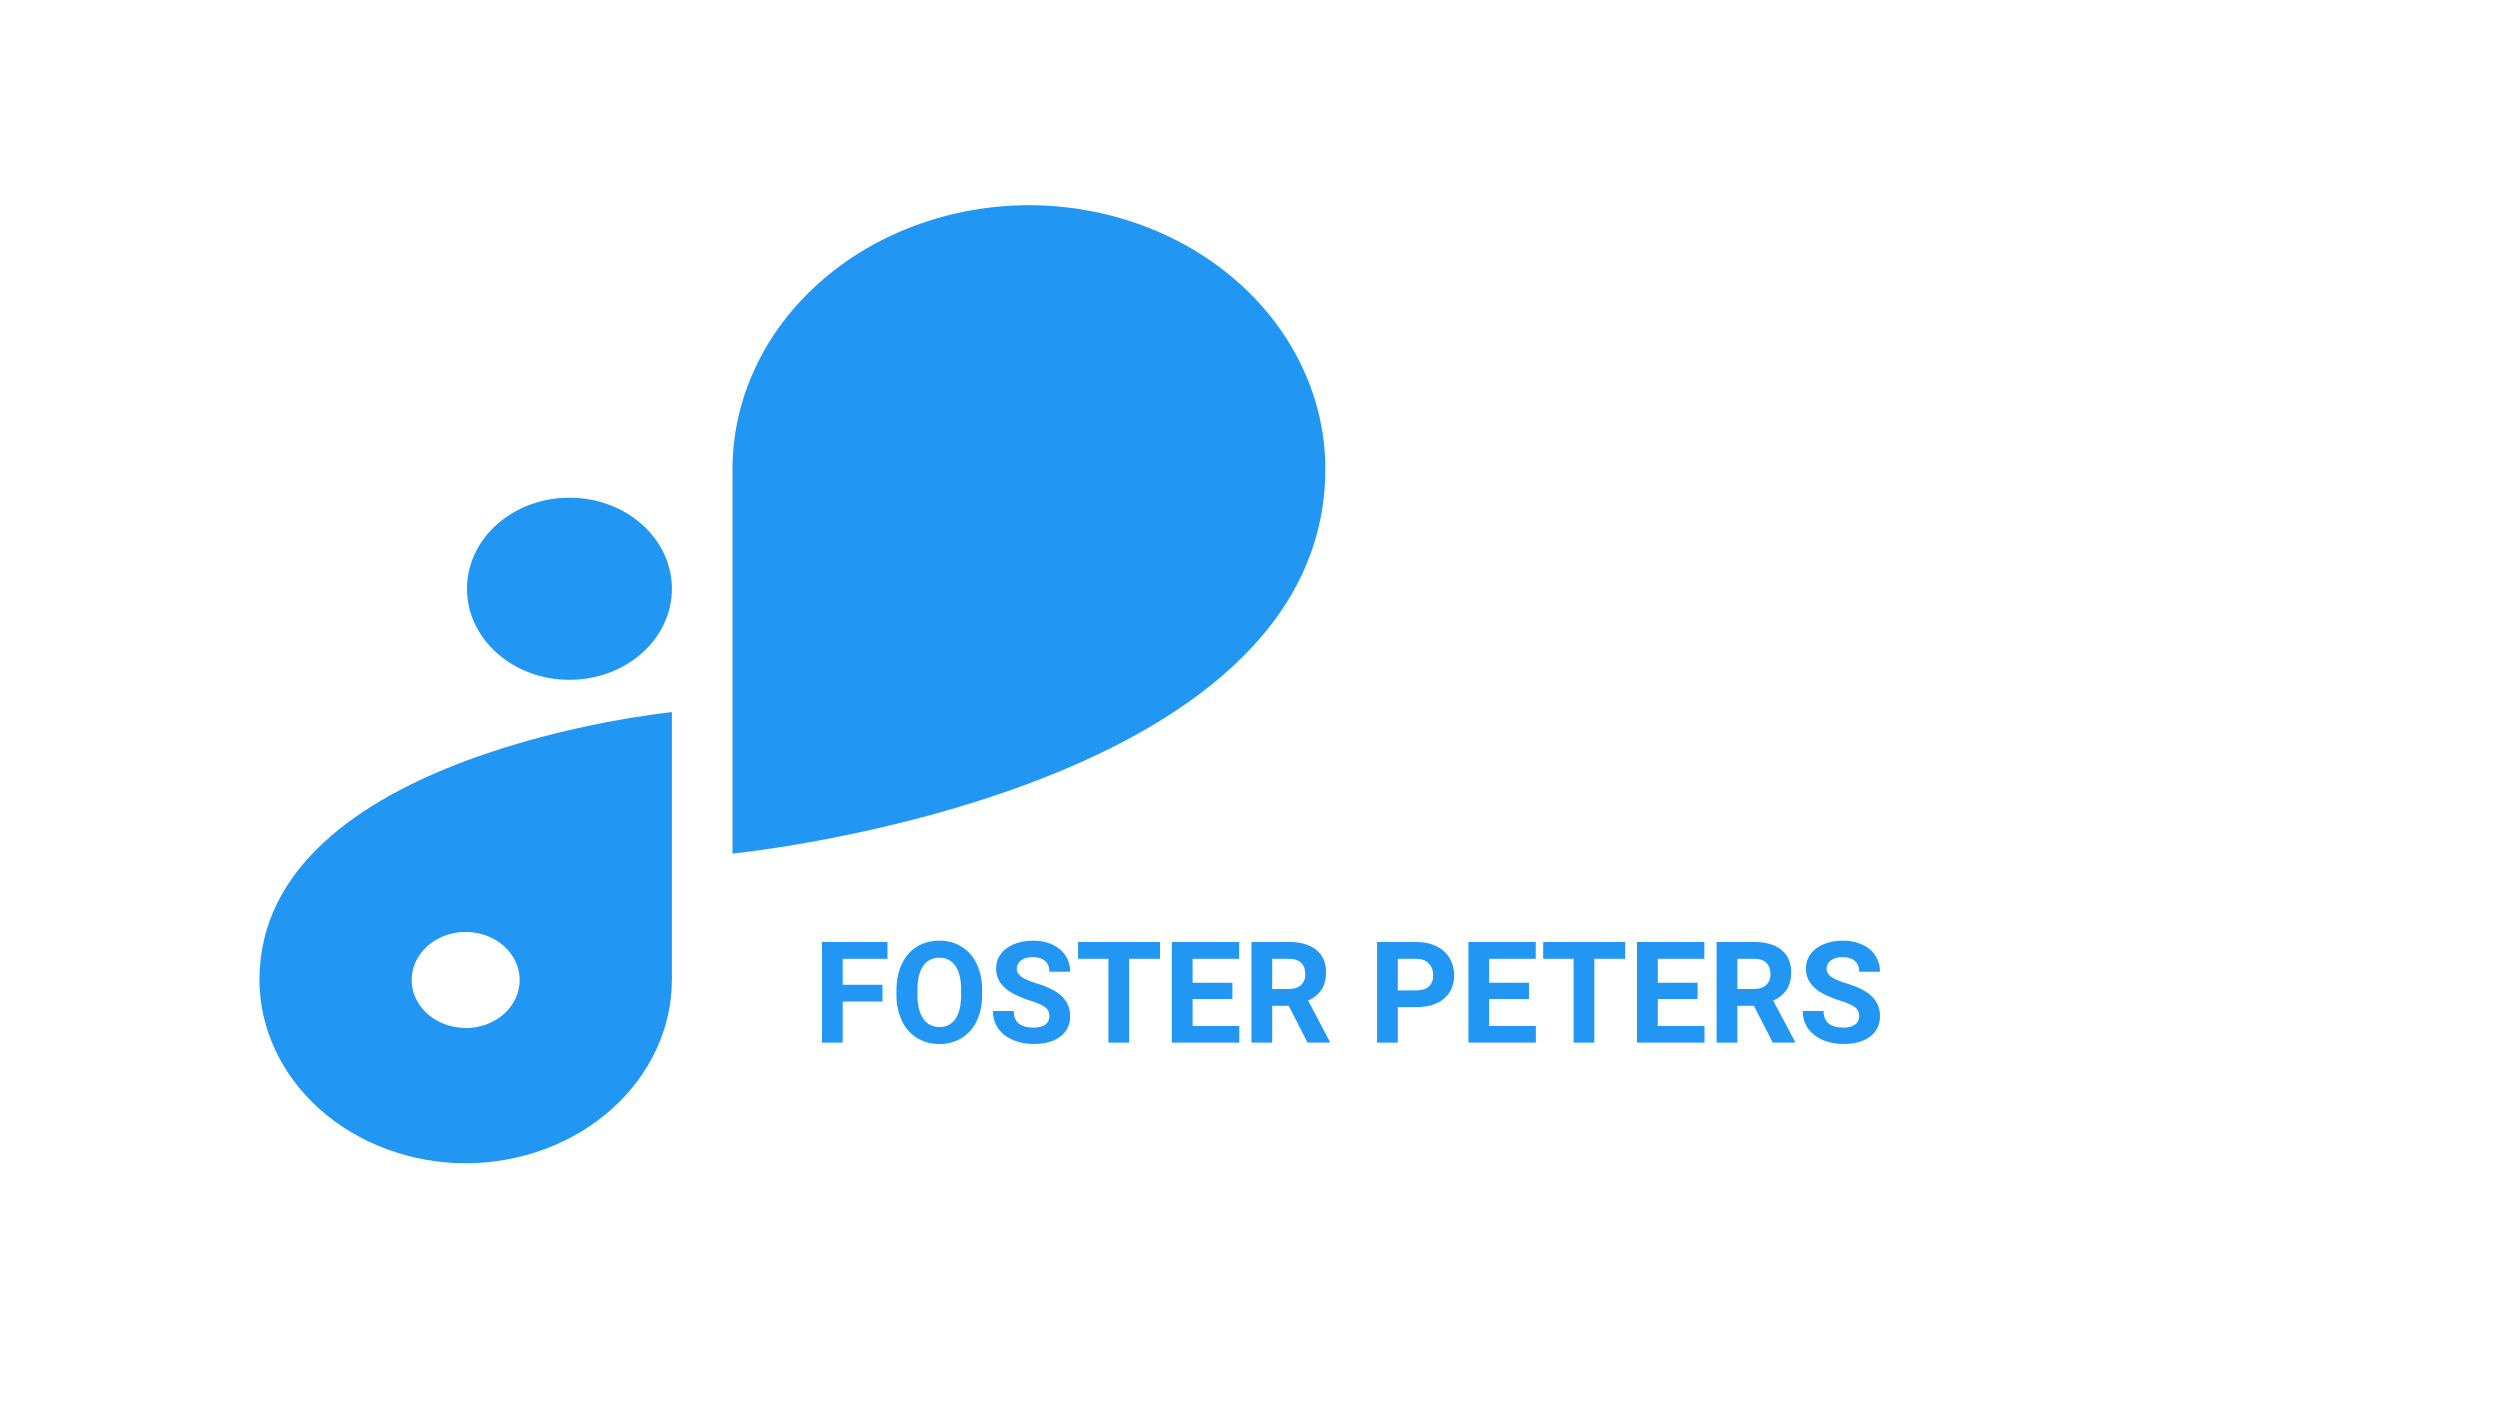
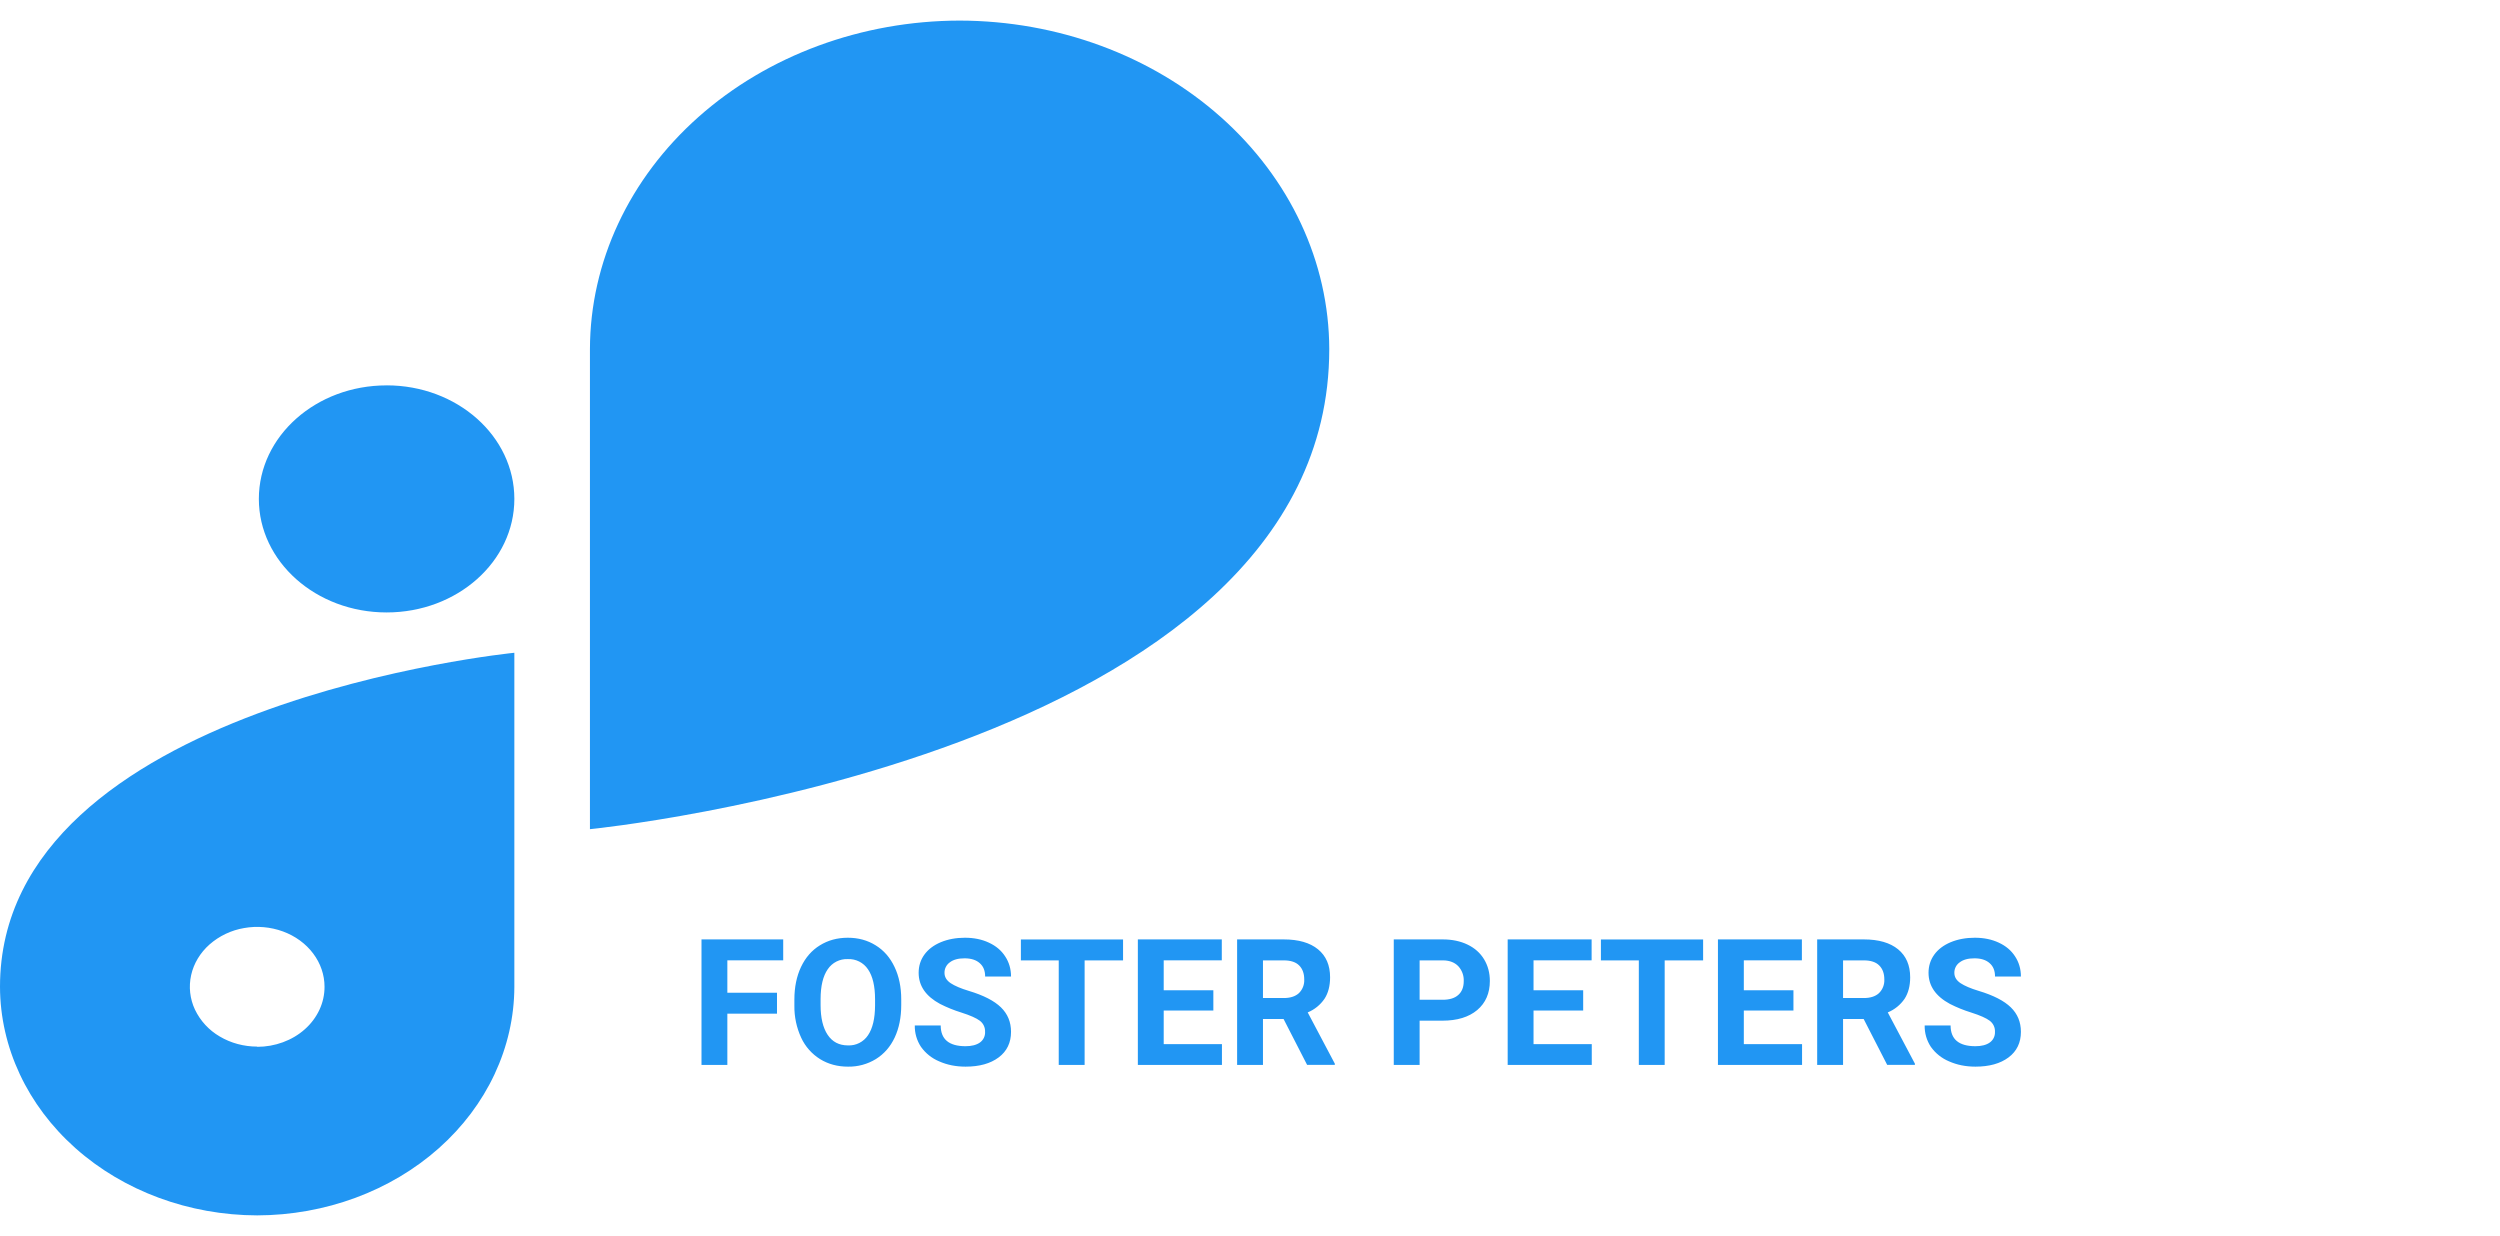
- <svg xmlns="http://www.w3.org/2000/svg" width="106" height="60" fill="none">
-   <path d="M24.146 21.103h-.003c-2.398 0-4.342 1.727-4.342 3.858v.003c0 2.131 1.944 3.859 4.342 3.859h.003c2.398 0 4.342-1.728 4.342-3.859v-.002c0-2.132-1.944-3.86-4.342-3.86zM56.195 19.87c-.007-2.96-1.333-5.798-3.688-7.891C50.153 9.886 46.96 8.707 43.63 8.7c-3.332.005-6.526 1.184-8.882 3.277-2.356 2.094-3.682 4.931-3.69 7.892v16.323s25.134-2.488 25.137-16.32v-.003zM11 41.55c.006 2.06.93 4.033 2.568 5.49 1.638 1.456 3.859 2.277 6.176 2.283 2.317-.006 4.537-.827 6.176-2.283 1.638-1.456 2.562-3.429 2.568-5.488V30.194S11 31.927 11 41.55zm8.744 2.034c-.453 0-.895-.119-1.272-.343a2.107 2.107 0 01-.843-.913 1.825 1.825 0 01-.13-1.175c.088-.395.306-.758.626-1.042.32-.285.728-.479 1.172-.557a2.558 2.558 0 011.323.115c.419.154.776.415 1.028.75s.386.728.386 1.13c.001.268-.057.534-.172.782a2.036 2.036 0 01-.496.662c-.212.19-.465.34-.744.443a2.539 2.539 0 01-.878.156v-.008zM37.418 42.464H35.73v1.743h-.879V39.94h2.778v.712H35.73v1.102h1.688v.709zm4.224-.293c0 .42-.074.788-.222 1.104-.149.317-.362.56-.64.733a1.755 1.755 0 01-.948.258c-.354 0-.67-.085-.947-.255a1.695 1.695 0 01-.644-.727 2.511 2.511 0 01-.231-1.09v-.21c0-.42.075-.79.225-1.108.152-.32.366-.566.642-.735.277-.172.593-.258.949-.258.355 0 .67.086.946.258.278.17.491.415.642.735.152.318.228.686.228 1.104v.19zm-.89-.194c0-.447-.08-.787-.24-1.02a.783.783 0 00-.686-.348.782.782 0 00-.683.346c-.16.229-.241.564-.243 1.008v.208c0 .435.08.773.24 1.013.16.24.39.36.692.36a.775.775 0 00.68-.345c.158-.232.238-.57.24-1.014v-.208zm3.74 1.11a.447.447 0 00-.175-.38c-.117-.09-.328-.184-.633-.281a4.575 4.575 0 01-.723-.293c-.485-.262-.727-.615-.727-1.058 0-.23.064-.436.193-.615.131-.182.318-.323.56-.425.244-.101.518-.152.82-.152.305 0 .576.055.815.167.238.11.423.264.553.466.133.2.2.43.2.685h-.88c0-.195-.06-.347-.184-.454-.123-.11-.296-.164-.518-.164-.215 0-.382.046-.501.138a.426.426 0 00-.179.357c0 .139.07.255.208.349.14.093.347.181.618.263.5.15.864.337 1.093.56.228.222.343.5.343.832 0 .369-.14.66-.42.87-.279.209-.654.314-1.127.314-.328 0-.627-.06-.897-.18a1.438 1.438 0 01-.618-.494 1.27 1.27 0 01-.21-.727h.881c0 .47.281.706.844.706.209 0 .372-.042.49-.126a.418.418 0 00.175-.357zm4.691-2.434h-1.306v3.554h-.88v-3.554H45.71v-.712h3.474v.712zm3.07 1.705h-1.687v1.143h1.98v.706h-2.859V39.94h2.854v.712h-1.975v1.017h1.688v.688zm2.388.287h-.7v1.562h-.879V39.94h1.585c.504 0 .893.113 1.166.337.274.225.41.542.41.952 0 .291-.063.535-.19.73a1.282 1.282 0 01-.571.463l.922 1.743v.04h-.943l-.8-1.56zm-.7-.712h.71c.22 0 .39-.055.512-.166a.607.607 0 00.181-.466c0-.202-.057-.36-.172-.475-.114-.115-.288-.173-.525-.173h-.706v1.28zm5.326.771v1.503h-.879V39.94h1.664c.32 0 .602.059.844.176.244.117.432.284.563.501.13.215.196.46.196.735 0 .418-.144.748-.43.99-.286.24-.681.361-1.187.361h-.77zm0-.712h.785c.233 0 .41-.055.53-.164.124-.11.185-.266.185-.469a.704.704 0 00-.184-.507c-.123-.128-.293-.195-.51-.199h-.806v1.34zm5.56.366H63.14v1.143h1.98v.706h-2.859V39.94h2.854v.712H63.14v1.017h1.688v.688zm4.079-1.705h-1.307v3.554h-.879v-3.554h-1.289v-.712h3.475v.712zm3.07 1.705H70.29v1.143h1.98v.706h-2.86V39.94h2.854v.712H70.29v1.017h1.687v.688zm2.388.287h-.7v1.562h-.88V39.94h1.586c.504 0 .892.113 1.166.337.273.225.41.542.41.952 0 .291-.064.535-.19.73a1.283 1.283 0 01-.572.463l.923 1.743v.04h-.943l-.8-1.56zm-.7-.712h.709c.22 0 .391-.055.512-.166a.607.607 0 00.182-.466c0-.202-.057-.36-.173-.475-.113-.115-.288-.173-.524-.173h-.706v1.28zm5.165 1.155a.447.447 0 00-.176-.381c-.117-.09-.328-.184-.633-.281a4.57 4.57 0 01-.723-.293c-.485-.262-.727-.615-.727-1.058 0-.23.065-.436.193-.615.131-.182.318-.323.56-.425.244-.101.518-.152.82-.152.305 0 .576.055.815.167.238.11.423.264.553.466.133.2.2.43.2.685h-.88c0-.195-.06-.347-.184-.454-.123-.11-.296-.164-.518-.164-.215 0-.382.046-.501.138a.426.426 0 00-.18.357c0 .139.07.255.209.349.14.093.347.181.618.263.5.15.864.337 1.093.56.228.222.343.5.343.832 0 .369-.14.66-.42.87-.279.209-.655.314-1.127.314-.328 0-.627-.06-.897-.18a1.438 1.438 0 01-.618-.494 1.27 1.27 0 01-.21-.727h.881c0 .47.281.706.844.706.209 0 .372-.042.489-.126a.418.418 0 00.176-.357z" fill="#2196F3" />
+ <svg xmlns="http://www.w3.org/2000/svg" width="85" height="42" fill="none">
+   <path d="M13.146 13.103h-.003c-2.398 0-4.342 1.727-4.342 3.859v.002c0 2.131 1.944 3.859 4.342 3.859h.003c2.398 0 4.342-1.728 4.342-3.859v-.002c0-2.132-1.944-3.86-4.342-3.86zM45.195 11.87c-.007-2.96-1.333-5.798-3.688-7.891C39.153 1.886 35.96.707 32.63.7c-3.332.005-6.526 1.184-8.882 3.277-2.356 2.094-3.683 4.931-3.69 7.892v16.323s25.134-2.488 25.137-16.32v-.003zM0 33.55c.006 2.06.93 4.033 2.568 5.49 1.638 1.456 3.859 2.277 6.176 2.283 2.317-.006 4.537-.827 6.176-2.283 1.638-1.456 2.562-3.429 2.568-5.488V22.194S0 23.927 0 33.55zm8.744 2.034c-.453 0-.895-.119-1.272-.343a2.107 2.107 0 01-.843-.913 1.825 1.825 0 01-.13-1.175c.088-.395.306-.758.626-1.042a2.39 2.39 0 011.172-.557 2.558 2.558 0 011.323.115c.419.154.777.415 1.028.75.252.335.386.728.386 1.13.001.268-.057.534-.172.782a2.036 2.036 0 01-.496.662c-.212.19-.465.34-.744.443a2.54 2.54 0 01-.878.156v-.008zM26.418 34.464H24.73v1.743h-.879V31.94h2.778v.712H24.73v1.102h1.688v.709zm4.224-.293c0 .42-.074.788-.222 1.104-.149.317-.362.56-.64.733a1.755 1.755 0 01-.948.258c-.354 0-.67-.085-.947-.255a1.695 1.695 0 01-.644-.727 2.511 2.511 0 01-.232-1.09v-.21c0-.42.076-.79.226-1.108.152-.32.366-.566.642-.735.277-.172.593-.258.949-.258.355 0 .67.086.946.258.277.17.491.415.642.735.152.318.228.686.228 1.104v.19zm-.89-.194c0-.447-.08-.787-.24-1.02a.783.783 0 00-.686-.348.782.782 0 00-.683.346c-.16.229-.241.564-.243 1.008v.208c0 .435.08.773.24 1.013.16.24.39.36.692.36a.775.775 0 00.68-.345c.158-.232.238-.57.24-1.014v-.208zm3.74 1.11a.447.447 0 00-.175-.38c-.117-.09-.328-.184-.633-.281a4.575 4.575 0 01-.723-.293c-.485-.262-.727-.615-.727-1.058 0-.23.064-.436.193-.615.131-.182.318-.323.56-.425.244-.101.518-.152.82-.152.305 0 .576.055.815.167.238.11.423.264.553.466.133.2.2.43.2.685h-.88c0-.195-.06-.347-.184-.454-.123-.11-.296-.164-.518-.164-.215 0-.382.046-.501.138a.426.426 0 00-.179.357c0 .139.07.255.208.349.14.093.347.181.618.263.5.15.864.337 1.093.56.228.222.343.5.343.832 0 .369-.14.66-.42.87-.279.209-.654.314-1.127.314-.328 0-.627-.06-.897-.18a1.438 1.438 0 01-.618-.494 1.27 1.27 0 01-.21-.727h.881c0 .47.281.706.844.706.209 0 .372-.042.49-.126a.418.418 0 00.175-.357zm4.691-2.434h-1.306v3.554h-.88v-3.554H34.71v-.712h3.474v.712zm3.07 1.705h-1.687v1.143h1.98v.706h-2.859V31.94h2.854v.712h-1.975v1.017h1.688v.688zm2.388.287h-.7v1.562h-.879V31.94h1.585c.504 0 .893.113 1.166.337.274.225.41.542.41.952 0 .291-.063.535-.19.73a1.282 1.282 0 01-.571.463l.922 1.743v.04h-.943l-.8-1.56zm-.7-.712h.71c.22 0 .39-.055.512-.166a.607.607 0 00.181-.466c0-.202-.057-.36-.172-.475-.114-.115-.288-.173-.525-.173h-.706v1.28zm5.326.771v1.503h-.879V31.94h1.664c.32 0 .602.059.844.176.244.117.432.284.563.501.13.215.196.46.196.735 0 .418-.144.748-.43.99-.286.24-.681.361-1.187.361h-.77zm0-.712h.785c.233 0 .41-.055.53-.164.124-.11.185-.266.185-.469a.704.704 0 00-.184-.507c-.123-.128-.293-.195-.51-.199h-.806v1.34zm5.56.366H52.14v1.143h1.98v.706h-2.859V31.94h2.854v.712H52.14v1.017h1.688v.688zm4.079-1.705h-1.307v3.554h-.879v-3.554h-1.289v-.712h3.475v.712zm3.07 1.705H59.29v1.143h1.98v.706h-2.86V31.94h2.854v.712H59.29v1.017h1.687v.688zm2.388.287h-.7v1.562h-.88V31.94h1.586c.504 0 .892.113 1.166.337.273.225.41.542.41.952 0 .291-.064.535-.19.73a1.283 1.283 0 01-.572.463l.923 1.743v.04h-.943l-.8-1.56zm-.7-.712h.709c.22 0 .391-.055.512-.166a.607.607 0 00.182-.466c0-.202-.057-.36-.173-.475-.113-.115-.288-.173-.524-.173h-.706v1.28zm5.165 1.155a.447.447 0 00-.176-.381c-.117-.09-.328-.184-.633-.281a4.57 4.57 0 01-.723-.293c-.485-.262-.727-.615-.727-1.058 0-.23.065-.436.193-.615.131-.182.318-.323.56-.425.244-.101.518-.152.82-.152.305 0 .576.055.815.167.238.11.423.264.553.466.133.2.2.43.2.685h-.88c0-.195-.06-.347-.184-.454-.123-.11-.296-.164-.518-.164-.215 0-.382.046-.501.138a.426.426 0 00-.18.357c0 .139.07.255.209.349.14.093.347.181.618.263.5.15.864.337 1.093.56.228.222.343.5.343.832 0 .369-.14.66-.42.87-.279.209-.655.314-1.127.314-.328 0-.627-.06-.897-.18a1.438 1.438 0 01-.618-.494 1.27 1.27 0 01-.21-.727h.881c0 .47.281.706.844.706.209 0 .372-.042.489-.126a.418.418 0 00.176-.357z" fill="#2196F3" />
</svg>
